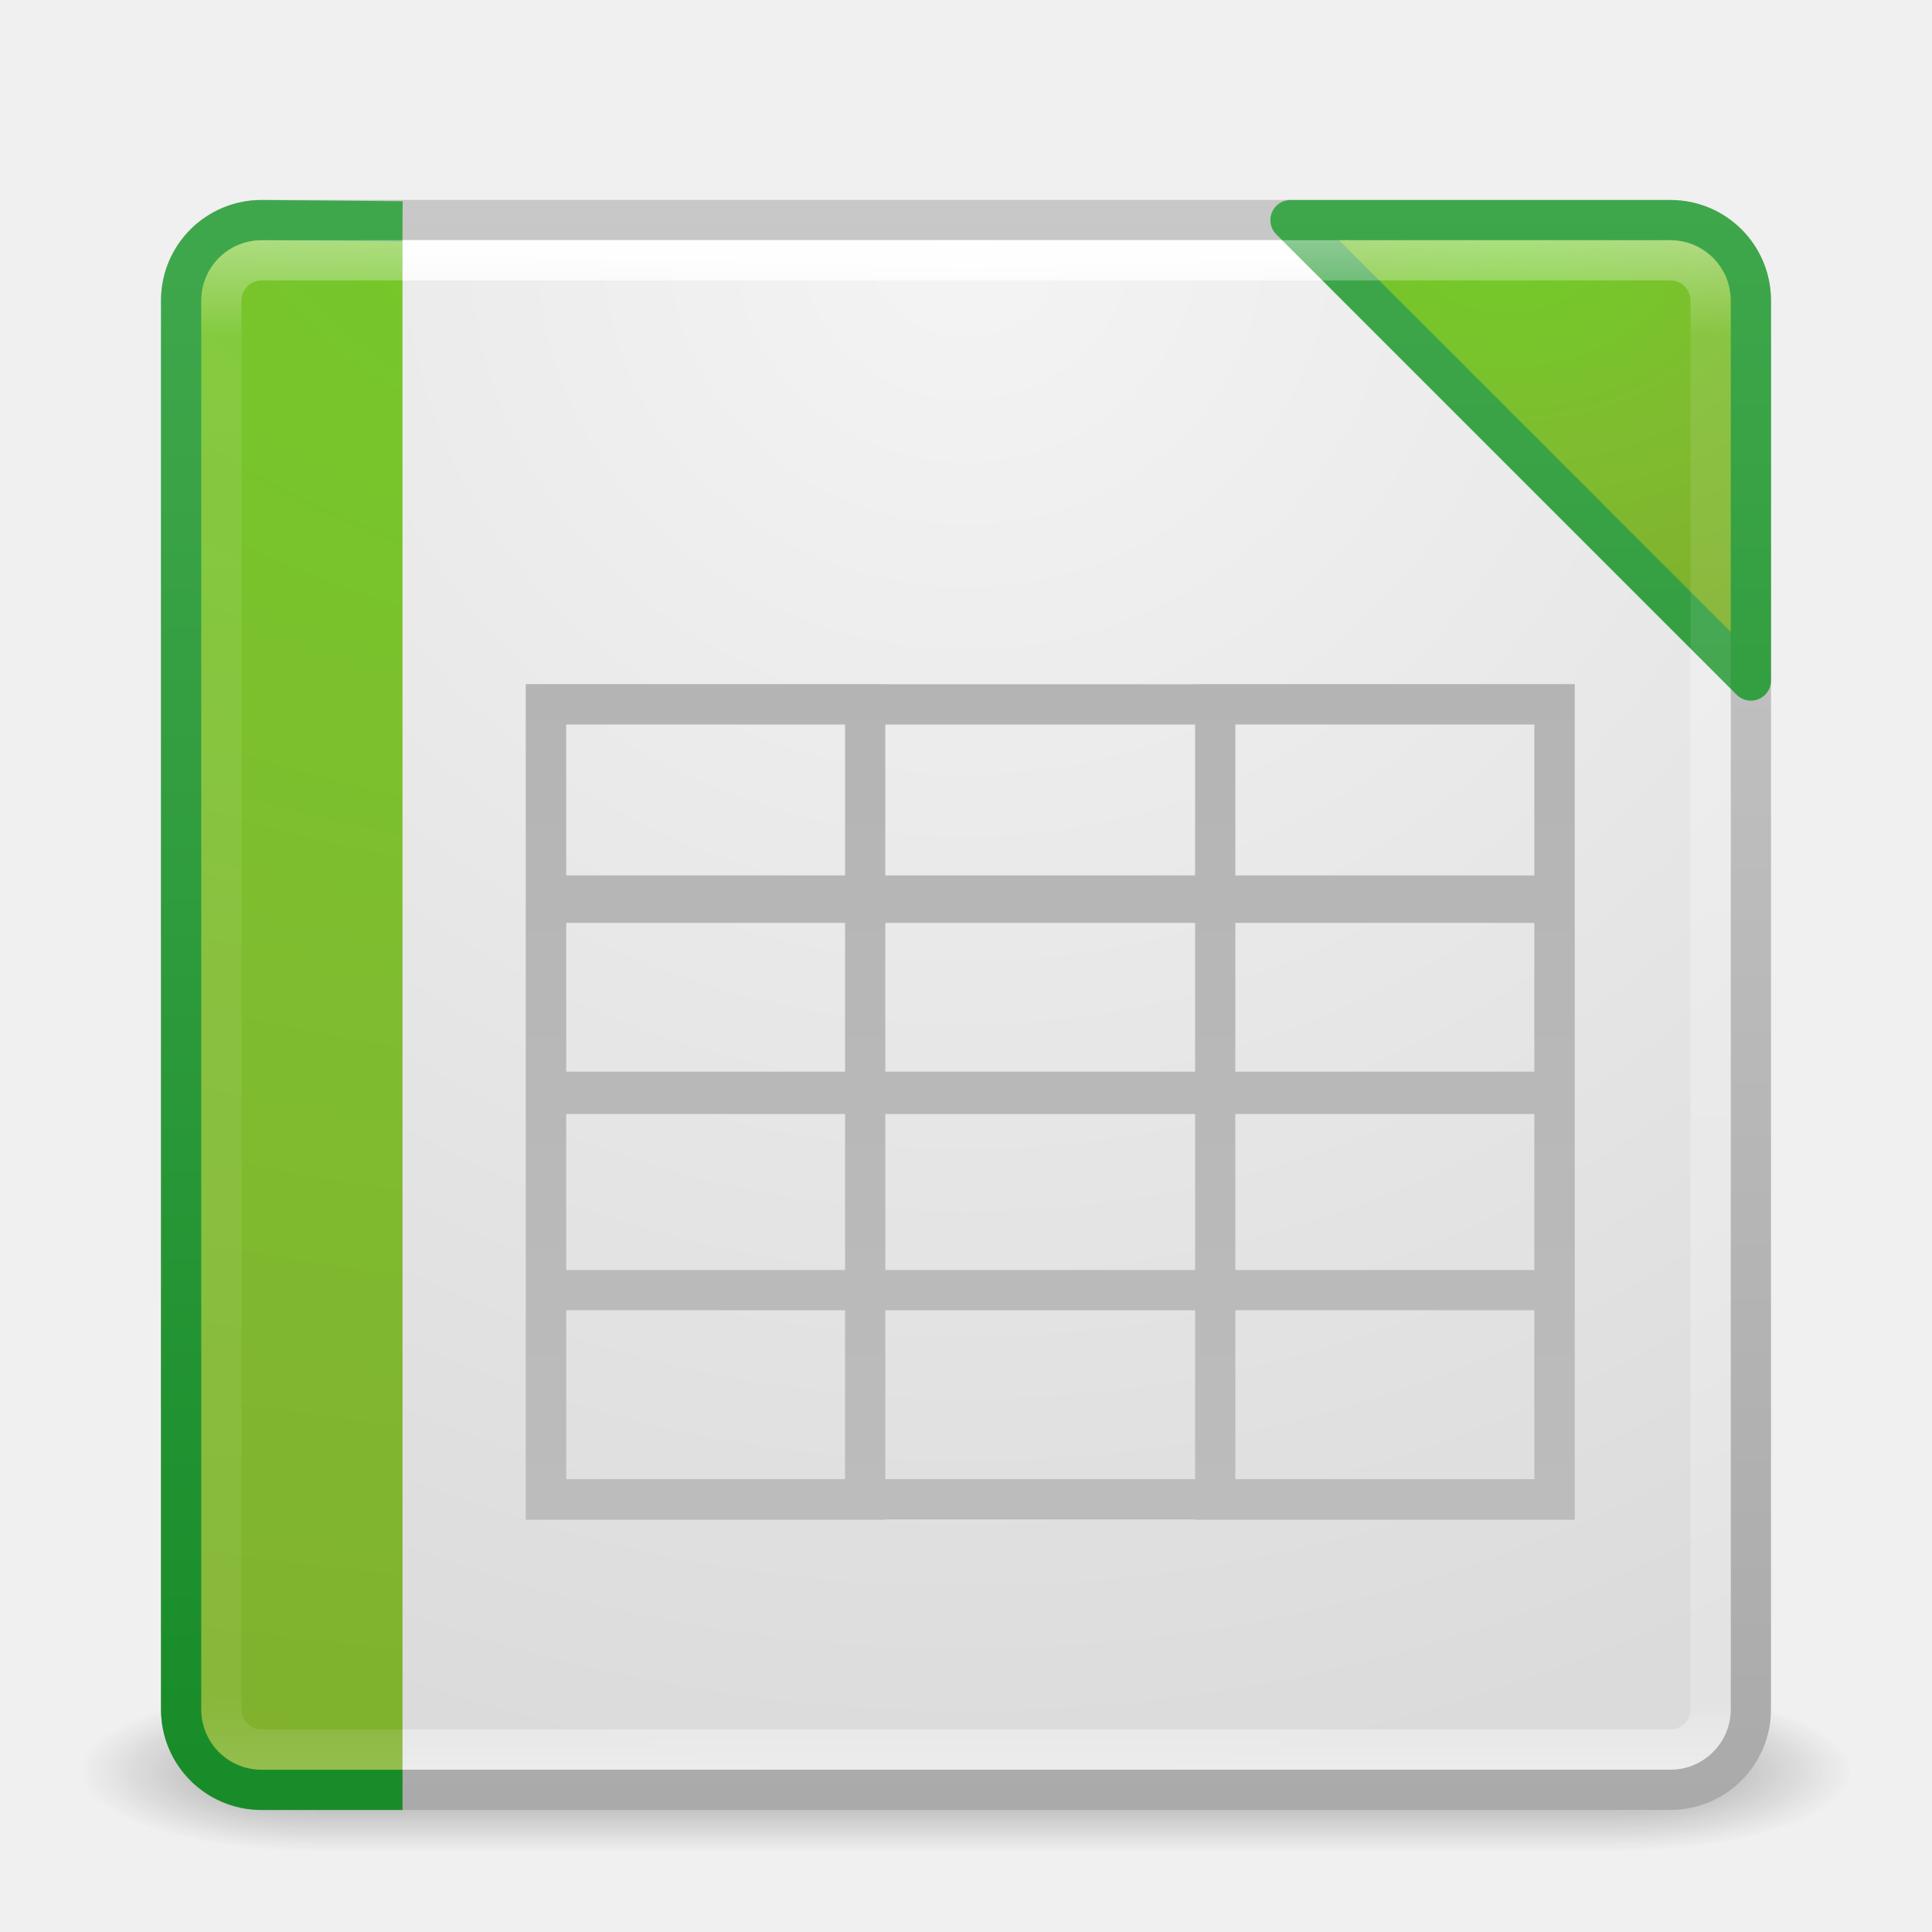
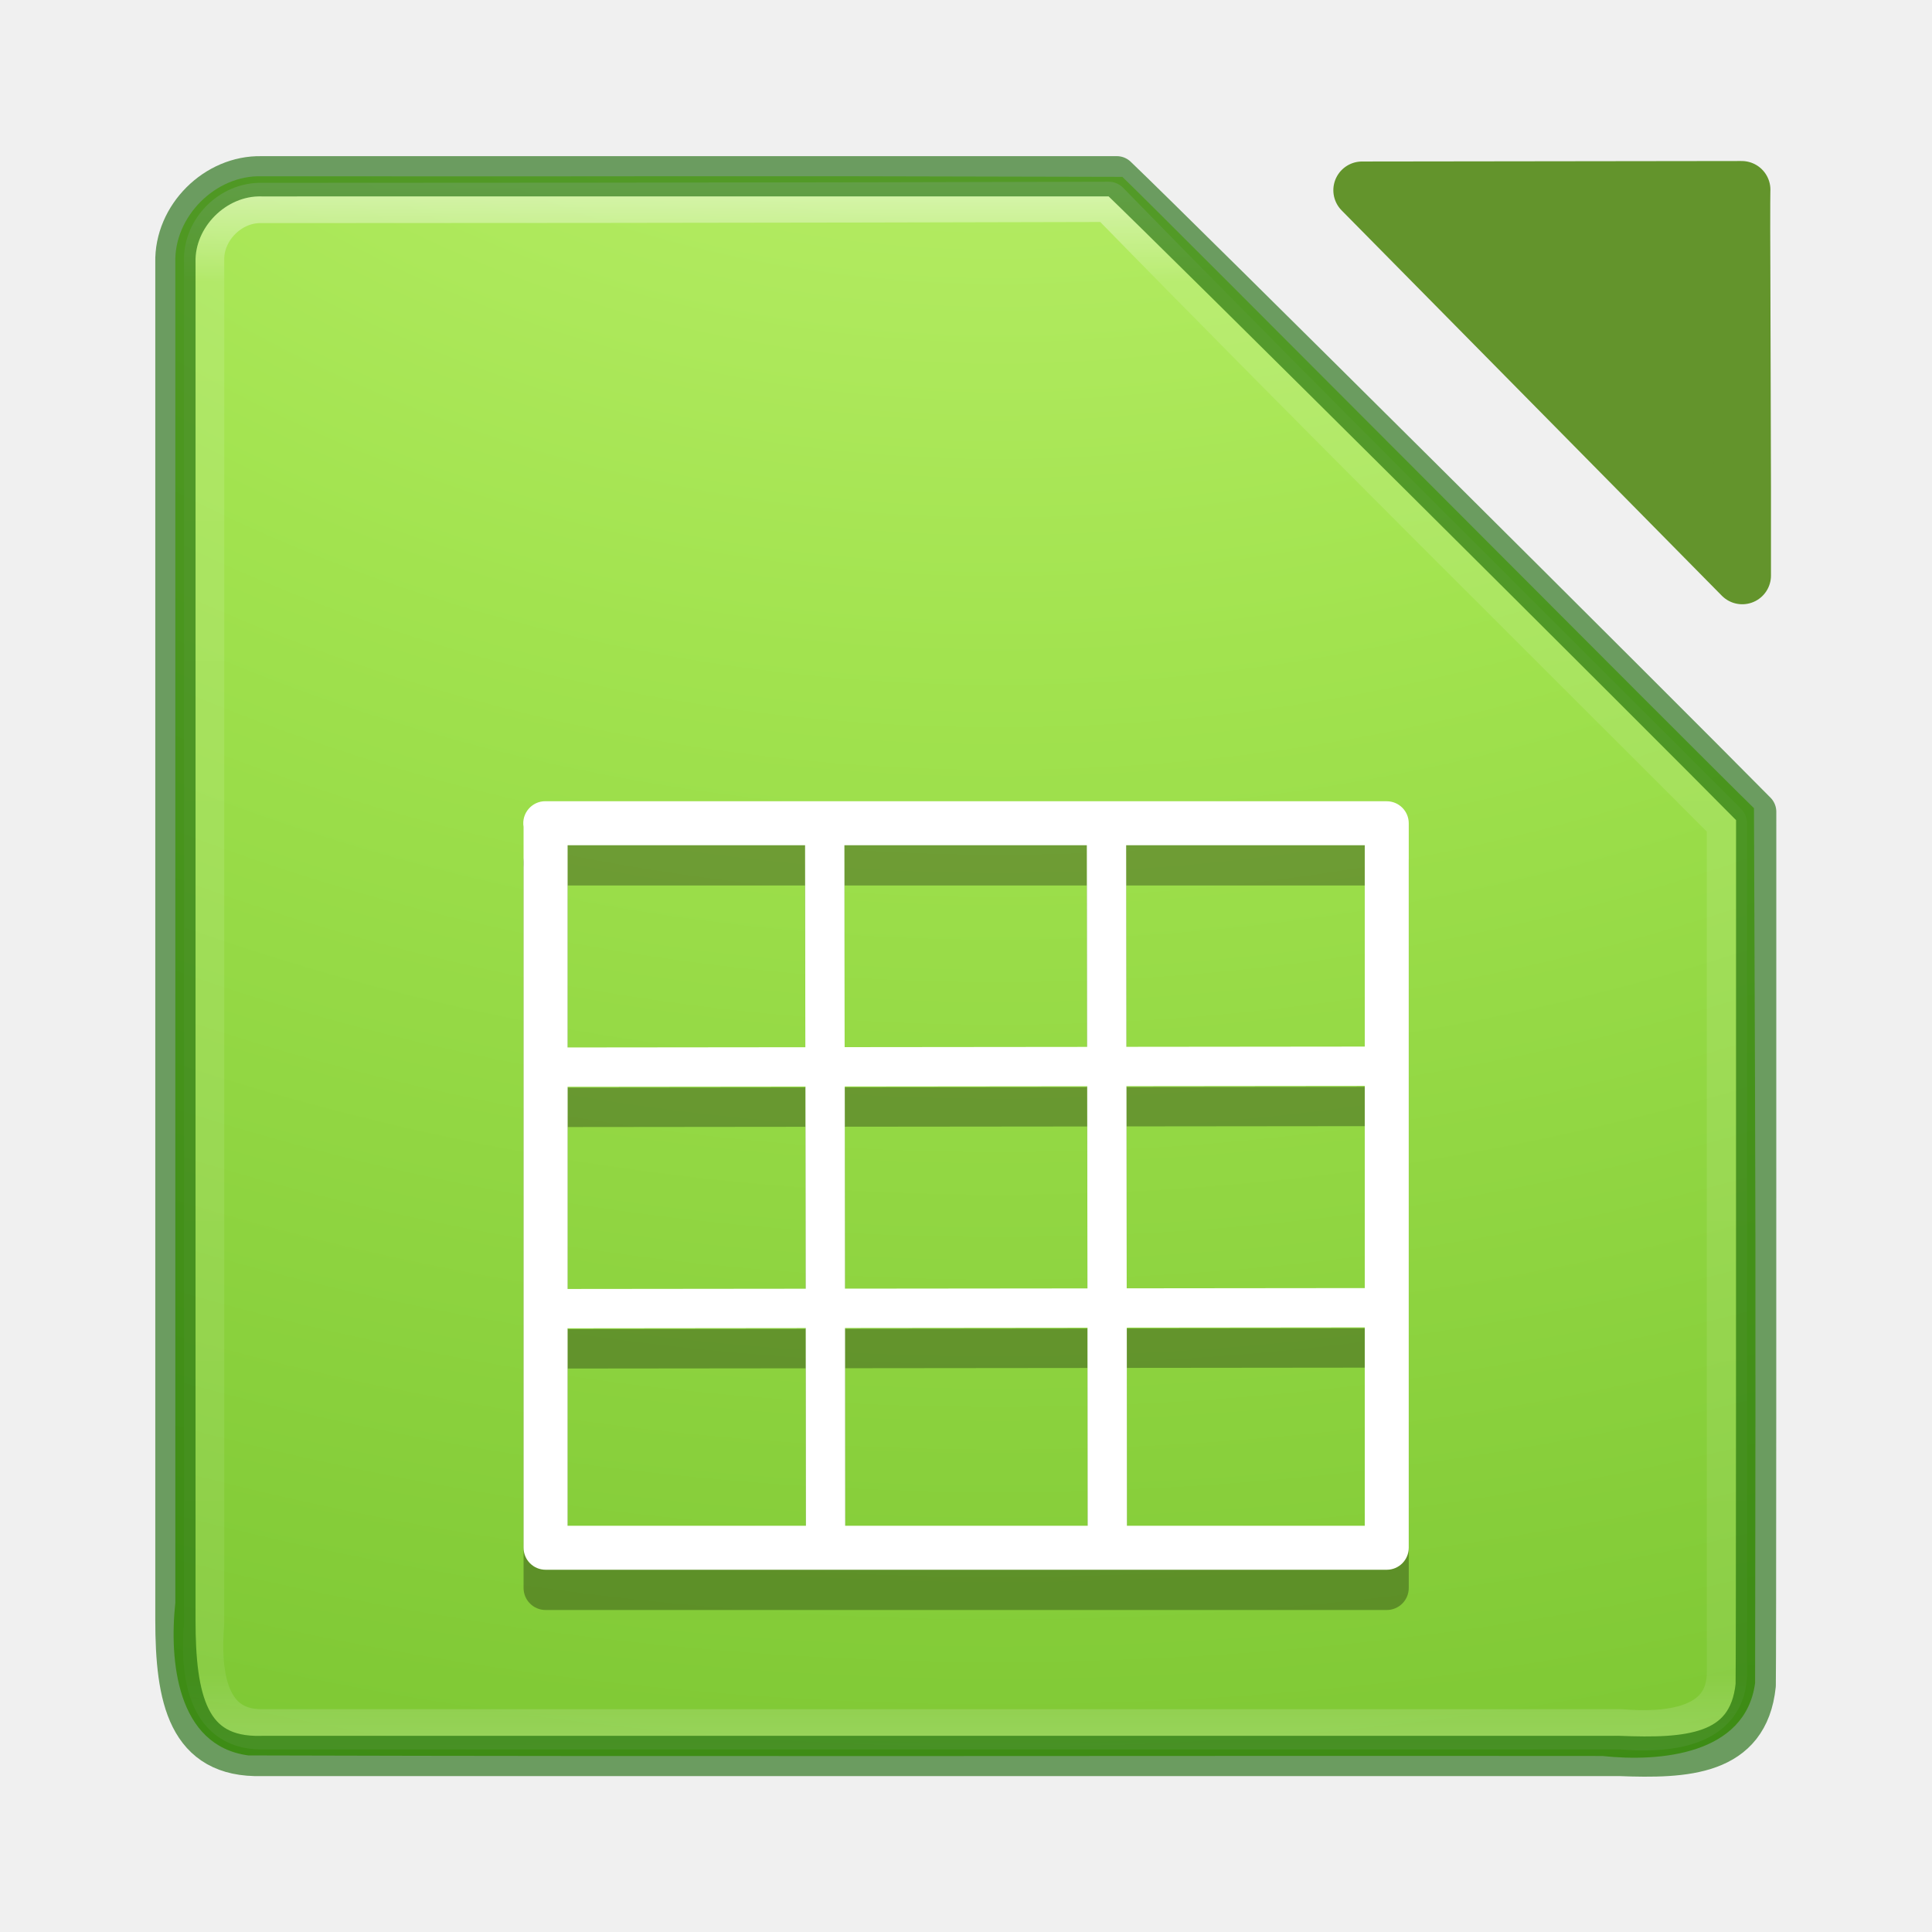
- <svg xmlns="http://www.w3.org/2000/svg" xmlns:xlink="http://www.w3.org/1999/xlink" width="48px" height="48px" id="svg4369" version="1.1">
-   <defs id="defs4371">
-     <linearGradient y2="43" x2="24" y1="5" x1="24" gradientTransform="translate(2.4e-6,0.9674485)" gradientUnits="userSpaceOnUse" id="linearGradient3497" xlink:href="#linearGradient3924-4" />
-     <linearGradient id="linearGradient3924-4">
-       <stop id="stop3926-8" style="stop-color:#ffffff;stop-opacity:1" offset="0" />
-       <stop id="stop3928-6" style="stop-color:#ffffff;stop-opacity:0.235" offset="0.063" />
-       <stop id="stop3930-4" style="stop-color:#ffffff;stop-opacity:0.157" offset="0.951" />
-       <stop id="stop3932-4" style="stop-color:#ffffff;stop-opacity:0.392" offset="1" />
+ <svg xmlns="http://www.w3.org/2000/svg" xmlns:xlink="http://www.w3.org/1999/xlink" version="1.1" width="48" height="48" id="svg4296">
+   <defs id="defs4298">
+     <linearGradient id="linearGradient3924-1">
+       <stop id="stop3926-3" style="stop-color:#ffffff;stop-opacity:1" offset="0" />
+       <stop id="stop3928-91" style="stop-color:#ffffff;stop-opacity:0.235" offset="0.063" />
+       <stop id="stop3930-6" style="stop-color:#ffffff;stop-opacity:0.157" offset="0.951" />
+       <stop id="stop3932-6" style="stop-color:#ffffff;stop-opacity:0.392" offset="1" />
    </linearGradient>
-     <radialGradient xlink:href="#linearGradient5344-867-2" id="radialGradient3351-4" gradientUnits="userSpaceOnUse" gradientTransform="matrix(-1.6167311e-7,4.352189,-8.092211,-1.30641e-7,102.5594,-28.43509)" cx="7.806" cy="9.957" fx="7.276" fy="9.957" r="12.672" />
-     <linearGradient id="linearGradient5344-867-2">
-       <stop offset="0" style="stop-color:#71cc28;stop-opacity:1;" id="stop5559-5" />
-       <stop offset="0.397" style="stop-color:#7fbc2f;stop-opacity:1;" id="stop5561-3" />
-       <stop offset="1" style="stop-color:#81a92b;stop-opacity:1;" id="stop5563-5" />
+     <radialGradient xlink:href="#linearGradient4223" id="radialGradient3046" gradientUnits="userSpaceOnUse" gradientTransform="matrix(0,9.198063,-11.29676,0,137.3083,-79.53505)" cx="7.118" cy="9.957" fx="7.118" fy="9.957" r="12.672" />
+     <linearGradient xlink:href="#linearGradient3924-1" id="linearGradient3491" gradientUnits="userSpaceOnUse" gradientTransform="matrix(1.022555,0,0,1.024898,-0.5527606,-0.5942158)" x1="24" y1="5" x2="24" y2="43" />
+     <mask id="mask32">
+       <g id="g2190" style="filter:url(#alpha)">
+         <use xlink:href="#surface65" id="use2192" x="0" y="0" width="166.399" height="204.8" />
+       </g>
+     </mask>
+     <filter id="alpha" filterUnits="objectBoundingBox" x="0" y="0" width="1" height="1">
+       <feColorMatrix type="matrix" in="SourceGraphic" values="0 0 0 0 1 0 0 0 0 1 0 0 0 0 1 0 0 0 1 0" id="feColorMatrix339" />
+     </filter>
+     <mask id="mask39">
+       <g id="g4274" style="filter:url(#alpha)">
+         <use xlink:href="#surface80" id="use4276" x="0" y="0" width="166.399" height="204.8" />
+       </g>
+     </mask>
+     <mask id="mask40">
+       <g id="g4312" style="filter:url(#alpha)">
+         <use xlink:href="#surface83" id="use4314" x="0" y="0" width="166.399" height="204.8" />
+       </g>
+     </mask>
+     <mask id="mask41">
+       <g id="g4350" style="filter:url(#alpha)">
+         <use xlink:href="#surface86" id="use4352" x="0" y="0" width="166.399" height="204.8" />
+       </g>
+     </mask>
+     <mask id="mask45">
+       <g id="g4862" style="filter:url(#alpha)">
+         <use xlink:href="#surface94" id="use4864" x="0" y="0" width="166.399" height="204.8" />
+       </g>
+     </mask>
+     <mask id="mask46">
+       <g id="g4900" style="filter:url(#alpha)">
+         <use xlink:href="#surface97" id="use4902" x="0" y="0" width="166.399" height="204.8" />
+       </g>
+     </mask>
+     <mask id="mask48">
+       <g id="g5322" style="filter:url(#alpha)">
+         <use xlink:href="#surface101" id="use5324" x="0" y="0" width="166.399" height="204.8" />
+       </g>
+     </mask>
+     <mask id="mask49">
+       <g id="g5360" style="filter:url(#alpha)">
+         <use xlink:href="#surface104" id="use5362" x="0" y="0" width="166.399" height="204.8" />
+       </g>
+     </mask>
+     <mask id="mask51">
+       <g id="g5782" style="filter:url(#alpha)">
+         <use xlink:href="#surface108" id="use5784" x="0" y="0" width="166.399" height="204.8" />
+       </g>
+     </mask>
+     <linearGradient id="linearGradient4223">
+       <stop offset="0" style="stop-color:#cdf87e;stop-opacity:1" id="stop4225" />
+       <stop offset="0.262" style="stop-color:#a2e34f;stop-opacity:1" id="stop4227" />
+       <stop offset="0.661" style="stop-color:#68b723;stop-opacity:1" id="stop4229" />
+       <stop offset="1" style="stop-color:#1d7e0d;stop-opacity:1" id="stop4231" />
    </linearGradient>
-     <linearGradient xlink:href="#linearGradient4288" id="linearGradient3353-8" gradientUnits="userSpaceOnUse" gradientTransform="matrix(1,0,0,0.6592363,-2.00485,11.16688)" x1="10.72" y1="49.805" x2="10.72" y2="-7.172" />
-     <linearGradient id="linearGradient4288">
-       <stop id="stop4290" style="stop-color:#188c29;stop-opacity:1;" offset="0" />
-       <stop id="stop4292" style="stop-color:#3fa74b;stop-opacity:1;" offset="1" />
-     </linearGradient>
-     <linearGradient id="linearGradient3104-5-6">
-       <stop offset="0" style="stop-color:#aaaaaa;stop-opacity:1" id="stop3106-9-1" />
-       <stop offset="1" style="stop-color:#c8c8c8;stop-opacity:1" id="stop3108-9" />
-     </linearGradient>
-     <linearGradient x1="24" y1="5" x2="24" y2="43" id="linearGradient3084" xlink:href="#linearGradient3924" gradientUnits="userSpaceOnUse" gradientTransform="translate(2.4e-6,0.9674487)" />
-     <linearGradient id="linearGradient3924">
-       <stop id="stop3926" style="stop-color:#ffffff;stop-opacity:1" offset="0" />
-       <stop id="stop3928" style="stop-color:#ffffff;stop-opacity:0.235" offset="0.063" />
-       <stop id="stop3930" style="stop-color:#ffffff;stop-opacity:0.157" offset="0.951" />
-       <stop id="stop3932" style="stop-color:#ffffff;stop-opacity:0.392" offset="1" />
-     </linearGradient>
-     <radialGradient cx="7.496" cy="8.45" r="20" fx="7.496" fy="8.45" id="radialGradient3093" xlink:href="#linearGradient3600" gradientUnits="userSpaceOnUse" gradientTransform="matrix(0,1.93928,-2.051527,-5.2784231e-8,41.33504,-8.486255)" />
-     <linearGradient id="linearGradient3600">
-       <stop id="stop3602" style="stop-color:#f4f4f4;stop-opacity:1" offset="0" />
-       <stop id="stop3604" style="stop-color:#dbdbdb;stop-opacity:1" offset="1" />
-     </linearGradient>
-     <linearGradient x1="24" y1="44" x2="24" y2="3.899" id="linearGradient3095" xlink:href="#linearGradient3104" gradientUnits="userSpaceOnUse" gradientTransform="translate(-6e-7,0.9674387)" />
-     <linearGradient id="linearGradient3104">
-       <stop id="stop3106" style="stop-color:#aaaaaa;stop-opacity:1" offset="0" />
-       <stop id="stop3108" style="stop-color:#c8c8c8;stop-opacity:1" offset="1" />
-     </linearGradient>
-     <linearGradient x1="20" y1="43" x2="20" y2="3" id="linearGradient3098" xlink:href="#linearGradient3104-5" gradientUnits="userSpaceOnUse" />
-     <linearGradient id="linearGradient3104-5">
-       <stop id="stop3106-9" style="stop-color:#aaaaaa;stop-opacity:1" offset="0" />
-       <stop id="stop3108-8" style="stop-color:#c8c8c8;stop-opacity:1" offset="1" />
-     </linearGradient>
-     <radialGradient cx="4.993" cy="43.5" r="2.5" fx="4.993" fy="43.5" id="radialGradient2873-966-168" xlink:href="#linearGradient3688-166-749" gradientUnits="userSpaceOnUse" gradientTransform="matrix(2.003784,0,0,1.4,27.98813,-17.4)" />
-     <linearGradient id="linearGradient3688-166-749">
-       <stop id="stop2883" style="stop-color:#181818;stop-opacity:1" offset="0" />
-       <stop id="stop2885" style="stop-color:#181818;stop-opacity:0" offset="1" />
-     </linearGradient>
-     <radialGradient cx="4.993" cy="43.5" r="2.5" fx="4.993" fy="43.5" id="radialGradient2875-742-326" xlink:href="#linearGradient3688-464-309" gradientUnits="userSpaceOnUse" gradientTransform="matrix(2.003784,0,0,1.4,-20.01187,-104.4)" />
-     <linearGradient id="linearGradient3688-464-309">
-       <stop id="stop2889" style="stop-color:#181818;stop-opacity:1" offset="0" />
-       <stop id="stop2891" style="stop-color:#181818;stop-opacity:0" offset="1" />
-     </linearGradient>
-     <linearGradient x1="25.058" y1="47.028" x2="25.058" y2="39.999" id="linearGradient2877-634-617" xlink:href="#linearGradient3702-501-757" gradientUnits="userSpaceOnUse" />
-     <linearGradient id="linearGradient3702-501-757">
-       <stop id="stop2895" style="stop-color:#181818;stop-opacity:0" offset="0" />
-       <stop id="stop2897" style="stop-color:#181818;stop-opacity:1" offset="0.5" />
-       <stop id="stop2899" style="stop-color:#181818;stop-opacity:0" offset="1" />
-     </linearGradient>
-     <linearGradient xlink:href="#linearGradient3104-5-6" id="linearGradient3853" x1="25" y1="-12" x2="25" y2="68" gradientUnits="userSpaceOnUse" gradientTransform="translate(-0.5222785,0.09816834)" />
-     <linearGradient xlink:href="#linearGradient4288" id="linearGradient3878" gradientUnits="userSpaceOnUse" gradientTransform="translate(-6e-7,0.9674387)" x1="24" y1="44" x2="24" y2="3.899" />
-     <radialGradient xlink:href="#linearGradient5344-867-2" id="radialGradient3881" gradientUnits="userSpaceOnUse" gradientTransform="matrix(0,0.6824734,-0.9243088,0,39.18868,0.8417889)" cx="7.422" cy="1.904" fx="7.422" fy="1.904" r="20" />
-     <radialGradient xlink:href="#linearGradient5344-867-2" id="radialGradient3048" gradientUnits="userSpaceOnUse" gradientTransform="matrix(0,0.6824734,-0.9243088,0,39.18868,0.8417889)" cx="7.422" cy="1.904" fx="7.422" fy="1.904" r="20" />
-     <linearGradient xlink:href="#linearGradient4288" id="linearGradient3050" gradientUnits="userSpaceOnUse" gradientTransform="translate(-6e-7,0.9674387)" x1="24" y1="44" x2="24" y2="3.899" />
-     <linearGradient xlink:href="#linearGradient3104-5-6" id="linearGradient3053" gradientUnits="userSpaceOnUse" gradientTransform="translate(-0.5222785,0.09816834)" x1="25" y1="-12" x2="25" y2="68" />
-     <linearGradient xlink:href="#linearGradient3924-4" id="linearGradient3056" gradientUnits="userSpaceOnUse" gradientTransform="translate(2.4e-6,0.9674485)" x1="24" y1="5" x2="24" y2="43" />
-     <radialGradient xlink:href="#linearGradient5344-867-2" id="radialGradient3059" gradientUnits="userSpaceOnUse" gradientTransform="matrix(-1.6167311e-7,4.352189,-8.092211,-1.30641e-7,102.5594,-28.43509)" cx="7.806" cy="9.957" fx="7.276" fy="9.957" r="12.672" />
-     <linearGradient xlink:href="#linearGradient4288" id="linearGradient3061" gradientUnits="userSpaceOnUse" gradientTransform="matrix(1,0,0,0.6592363,-2.00485,11.16688)" x1="10.72" y1="49.805" x2="10.72" y2="-7.172" />
-     <linearGradient xlink:href="#linearGradient3924" id="linearGradient3064" gradientUnits="userSpaceOnUse" gradientTransform="translate(2.4e-6,0.9674487)" x1="24" y1="5" x2="24" y2="43" />
-     <radialGradient xlink:href="#linearGradient3600" id="radialGradient3067" gradientUnits="userSpaceOnUse" gradientTransform="matrix(0,1.93928,-2.051527,-5.2784231e-8,41.33504,-8.486255)" cx="7.496" cy="8.45" fx="7.496" fy="8.45" r="20" />
-     <linearGradient xlink:href="#linearGradient3104" id="linearGradient3069" gradientUnits="userSpaceOnUse" gradientTransform="translate(-6e-7,0.9674387)" x1="24" y1="44" x2="24" y2="3.899" />
-     <linearGradient xlink:href="#linearGradient3104-5" id="linearGradient3072" gradientUnits="userSpaceOnUse" x1="20" y1="43" x2="20" y2="3" />
-     <linearGradient xlink:href="#linearGradient3104-5-6" id="linearGradient3880" x1="-9.807" y1="-26.094" x2="69.261" y2="-26.094" gradientUnits="userSpaceOnUse" />
  </defs>
-   <g id="layer1">
-     <g id="g3882">
-       <g style="display:inline" id="g2036" transform="matrix(1.1,0,0,0.4444449,-2.400002,25.11107)">
-         <g style="opacity:0.4" id="g3712" transform="matrix(1.052632,0,0,1.285713,-1.263158,-13.42854)">
-           <rect style="fill:url(#radialGradient2873-966-168);fill-opacity:1;stroke:none" id="rect2801" y="40" x="38" height="7" width="5" />
-           <rect style="fill:url(#radialGradient2875-742-326);fill-opacity:1;stroke:none" id="rect3696" transform="scale(-1,-1)" y="-47" x="-10" height="7" width="5" />
-           <rect style="fill:url(#linearGradient2877-634-617);fill-opacity:1;stroke:none" id="rect3700" y="40" x="10" height="7" width="28" />
-         </g>
-       </g>
-       <path style="opacity:0.05;color:#000000;fill:url(#linearGradient3072);fill-opacity:1;fill-rule:nonzero;stroke:none;stroke-width:1;marker:none;visibility:visible;display:inline;overflow:visible;enable-background:accumulate" id="path4564-0" d="m 22.969,8.187 a 2.936,2.936 0 0 0 -1.406,0.406 L 10.531,14.969 A 2.936,2.936 0 0 0 9.125,17 2.936,2.936 0 0 0 9.094,17 2.936,2.936 0 0 0 8.125,19.188 L 8.062,31.906 a 2.936,2.936 0 0 0 1,2.188 2.936,2.936 0 0 0 0,0.031 2.936,2.936 0 0 0 1.438,2.094 l 11,6.312 a 2.936,2.936 0 0 0 2.406,0.219 2.936,2.936 0 0 0 0.031,0 2.936,2.936 0 0 0 2.5,-0.188 l 11,-6.344 a 2.936,2.936 0 0 0 1.406,-2 2.936,2.936 0 0 0 1.094,-2.25 l 0,-12.719 a 2.936,2.936 0 0 0 -1,-2.188 A 2.936,2.936 0 0 0 37.5,14.969 L 26.469,8.625 a 2.936,2.936 0 0 0 -2.406,-0.25 2.936,2.936 0 0 0 -1.094,-0.188 z" />
-       <rect style="color:#000000;fill:url(#radialGradient3067);fill-opacity:1;fill-rule:nonzero;stroke:url(#linearGradient3069);stroke-width:1;stroke-linecap:round;stroke-linejoin:round;stroke-miterlimit:4;stroke-opacity:1;stroke-dasharray:none;stroke-dashoffset:0;marker:none;visibility:visible;display:inline;overflow:visible;enable-background:accumulate" id="rect5505-21" y="5.467" x="4.5" ry="2" rx="2" height="39" width="39" />
-       <rect style="fill:none;stroke:url(#linearGradient3064);stroke-width:1;stroke-linecap:round;stroke-linejoin:round;stroke-miterlimit:4;stroke-opacity:1;stroke-dasharray:none;stroke-dashoffset:0" id="rect6741-2" y="6.467" x="5.5" ry="1" rx="1" height="37" width="37" />
-       <path id="rect5505-21-0" d="m 10,5.5 c 0,0 -3.1,-0.031 -3.5,-0.031 -1.108,0 -2,0.892 -2,2 l 0,35 c 0,1.108 0.892,2 2,2 l 3.5,0" style="color:#000000;fill:url(#radialGradient3059);fill-opacity:1;fill-rule:nonzero;stroke:url(#linearGradient3061);stroke-width:1;stroke-linecap:butt;stroke-linejoin:round;stroke-miterlimit:4;stroke-opacity:1;stroke-dasharray:none;stroke-dashoffset:0;marker:none;visibility:visible;display:inline;overflow:visible;enable-background:accumulate" />
-       <path id="rect3855" d="m 32.062,5.469 11.438,11.438 0,-9.438 c 0,-1.108 -0.892,-2 -2,-2 l -9.438,0 z" style="color:#000000;fill:url(#radialGradient3048);fill-opacity:1;fill-rule:nonzero;stroke:url(#linearGradient3050);stroke-width:1;stroke-linecap:round;stroke-linejoin:round;stroke-miterlimit:4;stroke-opacity:1;stroke-dasharray:none;stroke-dashoffset:0;marker:none;visibility:visible;display:inline;overflow:visible;enable-background:accumulate" />
-       <rect style="opacity:0.4;fill:none;stroke:url(#linearGradient3056);stroke-width:1;stroke-linecap:round;stroke-linejoin:round;stroke-miterlimit:4;stroke-opacity:1;stroke-dasharray:none;stroke-dashoffset:0" id="rect6741-2-5" y="6.467" x="5.5" ry="1" rx="1" height="37" width="37" />
-       <path d="m 17.497,-38.62 19.762,0 0,8.428 -19.762,0 z m 0,17.125 19.762,0 0,7.928 -19.762,0 z m 9.628,7.931 0,-25.059 4.928,0 0,25.059 z m -4.875,0 0,-25.059 4.928,0 0,25.059 z m -4.75,0 0,-25.059 4.928,0 0,25.059 z m 0,0.002 0,-25.062 19.75,0 0,25.062 z" style="fill:none;stroke:url(#linearGradient3880);stroke-width:1;stroke-miterlimit:4;stroke-opacity:1;fill-opacity:1" transform="matrix(0,1,-1,0,0,0)" id="rect3089" />
-     </g>
-   </g>
+   <path id="path4572-6" d="M 33.84,4.726 40.659,11.636 l 2.627,2.663 0,-2.127 -0.015,-5.348 c -0.009,-1.921 0.001,-2.11 0.001,-2.11 z" style="color:#000000;display:inline;overflow:visible;visibility:visible;fill:#63942c;fill-opacity:1;stroke:#63942c;stroke-width:1.427;stroke-linecap:round;stroke-linejoin:round;stroke-miterlimit:4;stroke-dasharray:none;stroke-dashoffset:0;stroke-opacity:1;marker:none;enable-background:accumulate" />
+   <path style="color:#000000;display:inline;overflow:visible;visibility:visible;opacity:1;fill:url(#radialGradient3046);fill-opacity:1.0;fill-rule:nonzero;stroke:none;stroke-width:1;stroke-miterlimit:4;stroke-dasharray:none;marker:none;enable-background:accumulate" d="m 6.499,4.38 c 11.769,0.01 9.618,-0.019 21.386,0.014 1.1,1.056 14.387,14.42 15.692,15.685 0.043,11.192 0.044,10.509 0.028,21.736 -0.241,1.78 -2.364,1.967 -3.794,1.812 -11.214,-0.01 -22.428,0.019 -33.642,-0.014 -1.78,-0.24 -1.967,-2.363 -1.813,-3.792 0,-11.1 0,-22.2 0,-33.3 C 4.322,5.38 5.358,4.344 6.499,4.38 Z" id="rect5505-21-3-8-5-2" />
+   <path style="opacity:0.5;fill:none;stroke:url(#linearGradient3491);stroke-width:1;stroke-linecap:round;stroke-linejoin:round;stroke-miterlimit:4;stroke-dasharray:none;stroke-dashoffset:0;stroke-opacity:1" d="m 6.499,5.043 c 11.66,0 21.047,-0.028 21.047,-0.028 5.378,5.506 11.121,11.187 15.359,15.438 0,0 0.001,14.353 0.001,21.084 0.006,1.435 -1.563,1.514 -2.629,1.427 -11.259,0 -22.519,0 -33.778,0 -1.436,0.006 -1.515,-1.562 -1.428,-2.628 0,-11.289 0,-22.578 0,-33.866 C 5.053,5.703 5.731,5.024 6.499,5.043 Z" id="rect6741-5-0-2-3" />
+   <path style="color:#000000;display:inline;overflow:visible;visibility:visible;opacity:0.6;fill:none;stroke:#126400;stroke-width:1;stroke-linecap:round;stroke-linejoin:round;stroke-miterlimit:4;stroke-dasharray:none;stroke-dashoffset:0;stroke-opacity:1;marker:none;enable-background:accumulate" d="m 6.499,4.38 c 7.132,0 21.247,-6.05e-4 21.247,-6.05e-4 1.58,1.51 13.467,13.337 15.886,15.79 0,11.241 -4e-6,20.949 -0.012,21.699 -0.183,1.764 -1.748,1.82 -3.385,1.758 -11.245,0 -22.49,0 -33.735,0 -1.841,0.051 -2.142,-1.432 -2.142,-3.384 0,-11.241 0,-22.481 0,-33.722 C 4.33,5.37 5.347,4.352 6.499,4.38 Z" id="rect5505-21-3-8-9-1-1" />
+   <use transform="matrix(0.2835962,0,0,0.2835963,-104.7445,-3.32954)" xlink:href="#surface66" mask="url(#mask32)" id="use5918" x="0" y="0" width="166.399" height="204.8" />
+   <use transform="matrix(0.2835962,0,0,0.2835963,-104.7445,-3.32954)" xlink:href="#surface81" mask="url(#mask39)" id="use5938" x="0" y="0" width="166.399" height="204.8" />
+   <use transform="matrix(0.2835962,0,0,0.2835963,-104.7445,-3.32954)" xlink:href="#surface84" mask="url(#mask40)" id="use5940" x="0" y="0" width="166.399" height="204.8" />
+   <use transform="matrix(0.2835962,0,0,0.2835963,-104.7445,-3.32954)" xlink:href="#surface87" mask="url(#mask41)" id="use5942" x="0" y="0" width="166.399" height="204.8" />
+   <use transform="matrix(0.2835962,0,0,0.2835963,-104.7445,-3.32954)" xlink:href="#surface95" mask="url(#mask45)" id="use5946" x="0" y="0" width="166.399" height="204.8" />
+   <use transform="matrix(0.2835962,0,0,0.2835963,-104.7445,-3.32954)" xlink:href="#surface98" mask="url(#mask46)" id="use5948" x="0" y="0" width="166.399" height="204.8" />
+   <use transform="matrix(0.2835962,0,0,0.2835963,-104.7445,-3.32954)" xlink:href="#surface102" mask="url(#mask48)" id="use5950" x="0" y="0" width="166.399" height="204.8" />
+   <use transform="matrix(0.2835962,0,0,0.2835963,-104.7445,-3.32954)" xlink:href="#surface105" mask="url(#mask49)" id="use5952" x="0" y="0" width="166.399" height="204.8" />
+   <use transform="matrix(0.2835962,0,0,0.2835963,-104.7445,-3.32954)" xlink:href="#surface109" mask="url(#mask51)" id="use5954" x="0" y="0" width="166.399" height="204.8" />
+   <path id="path4431" d="m 13.555,20.906 c -0.341,-0.004 -0.603,0.301 -0.547,0.637 l 0,17.91 c 2.46e-4,0.302 0.245,0.547 0.547,0.547 l 6.469,0 7,0 7.43,0 C 34.755,40 35,39.755 35,39.453 l 0,-5.476 0,-6 0,-6.523 c -2.46e-4,-0.302 -0.245,-0.547 -0.547,-0.547 l -20.859,0 c -0.013,-4.65e-4 -0.026,-4.65e-4 -0.039,0 z m 0.547,1.094 5.9,0 0.006,5.018 -5.906,0.006 z m 6.877,0 6.023,0 0.006,5.01 -6.023,0.006 z m 7,0 5.928,0 0,5.002 -5.922,0.006 z m 5.928,5.979 0,5.023 -5.914,0.006 -0.006,-5.023 z m -6.896,0.008 0.006,5.023 -6.023,0.006 -0.006,-5.023 z m -7,0.008 0.006,5.023 -5.914,0.006 0,-5.023 z m 13.896,5.984 0,4.928 -5.908,0 -0.004,-4.922 z m -6.889,0.008 0.004,4.92 -6.023,0 -0.004,-4.914 z m -7,0.008 0.004,4.912 -5.92,0 0,-4.906 z" style="color:#000000;font-style:normal;font-variant:normal;font-weight:normal;font-stretch:normal;font-size:medium;line-height:normal;font-family:sans-serif;text-indent:0;text-align:start;text-decoration:none;text-decoration-line:none;text-decoration-style:solid;text-decoration-color:#000000;letter-spacing:normal;word-spacing:normal;text-transform:none;direction:ltr;block-progression:tb;writing-mode:lr-tb;baseline-shift:baseline;text-anchor:start;white-space:normal;clip-rule:nonzero;display:inline;overflow:visible;visibility:visible;opacity:0.3;isolation:auto;mix-blend-mode:normal;color-interpolation:sRGB;color-interpolation-filters:linearRGB;solid-color:#000000;solid-opacity:1;fill:#000000;fill-opacity:1;fill-rule:evenodd;stroke:none;stroke-width:1.095;stroke-linecap:round;stroke-linejoin:round;stroke-miterlimit:4;stroke-dasharray:none;stroke-dashoffset:0;stroke-opacity:1;color-rendering:auto;image-rendering:auto;shape-rendering:auto;text-rendering:auto;enable-background:accumulate" />
+   <path style="color:#000000;font-style:normal;font-variant:normal;font-weight:normal;font-stretch:normal;font-size:medium;line-height:normal;font-family:sans-serif;text-indent:0;text-align:start;text-decoration:none;text-decoration-line:none;text-decoration-style:solid;text-decoration-color:#000000;letter-spacing:normal;word-spacing:normal;text-transform:none;direction:ltr;block-progression:tb;writing-mode:lr-tb;baseline-shift:baseline;text-anchor:start;white-space:normal;clip-rule:nonzero;display:inline;overflow:visible;visibility:visible;opacity:1;isolation:auto;mix-blend-mode:normal;color-interpolation:sRGB;color-interpolation-filters:linearRGB;solid-color:#000000;solid-opacity:1;fill:#ffffff;fill-opacity:1;fill-rule:evenodd;stroke:none;stroke-width:1.095;stroke-linecap:round;stroke-linejoin:round;stroke-miterlimit:4;stroke-dasharray:none;stroke-dashoffset:0;stroke-opacity:1;color-rendering:auto;image-rendering:auto;shape-rendering:auto;text-rendering:auto;enable-background:accumulate" d="m 13.555,19.906 c -0.341,-0.004 -0.603,0.301 -0.547,0.637 l 0,17.91 c 2.46e-4,0.302 0.245,0.547 0.547,0.547 l 6.469,0 7,0 7.43,0 C 34.755,39 35,38.755 35,38.453 l 0,-5.476 0,-6 0,-6.523 c -2.46e-4,-0.302 -0.245,-0.547 -0.547,-0.547 l -20.859,0 c -0.013,-4.65e-4 -0.026,-4.65e-4 -0.039,0 z M 14.102,21 l 5.9,0 0.006,5.018 -5.906,0.006 z m 6.877,0 6.023,0 0.006,5.01 -6.023,0.006 z m 7,0 5.928,0 0,5.002 -5.922,0.006 z m 5.928,5.979 0,5.023 -5.914,0.006 -0.006,-5.023 z m -6.896,0.008 0.006,5.023 -6.023,0.006 -0.006,-5.023 z m -7,0.008 0.006,5.023 -5.914,0.006 0,-5.023 z m 13.896,5.984 0,4.928 -5.908,0 -0.004,-4.922 z m -6.889,0.008 0.004,4.92 -6.023,0 -0.004,-4.914 z m -7,0.008 0.004,4.912 -5.92,0 0,-4.906 z" id="path4138" />
</svg>
